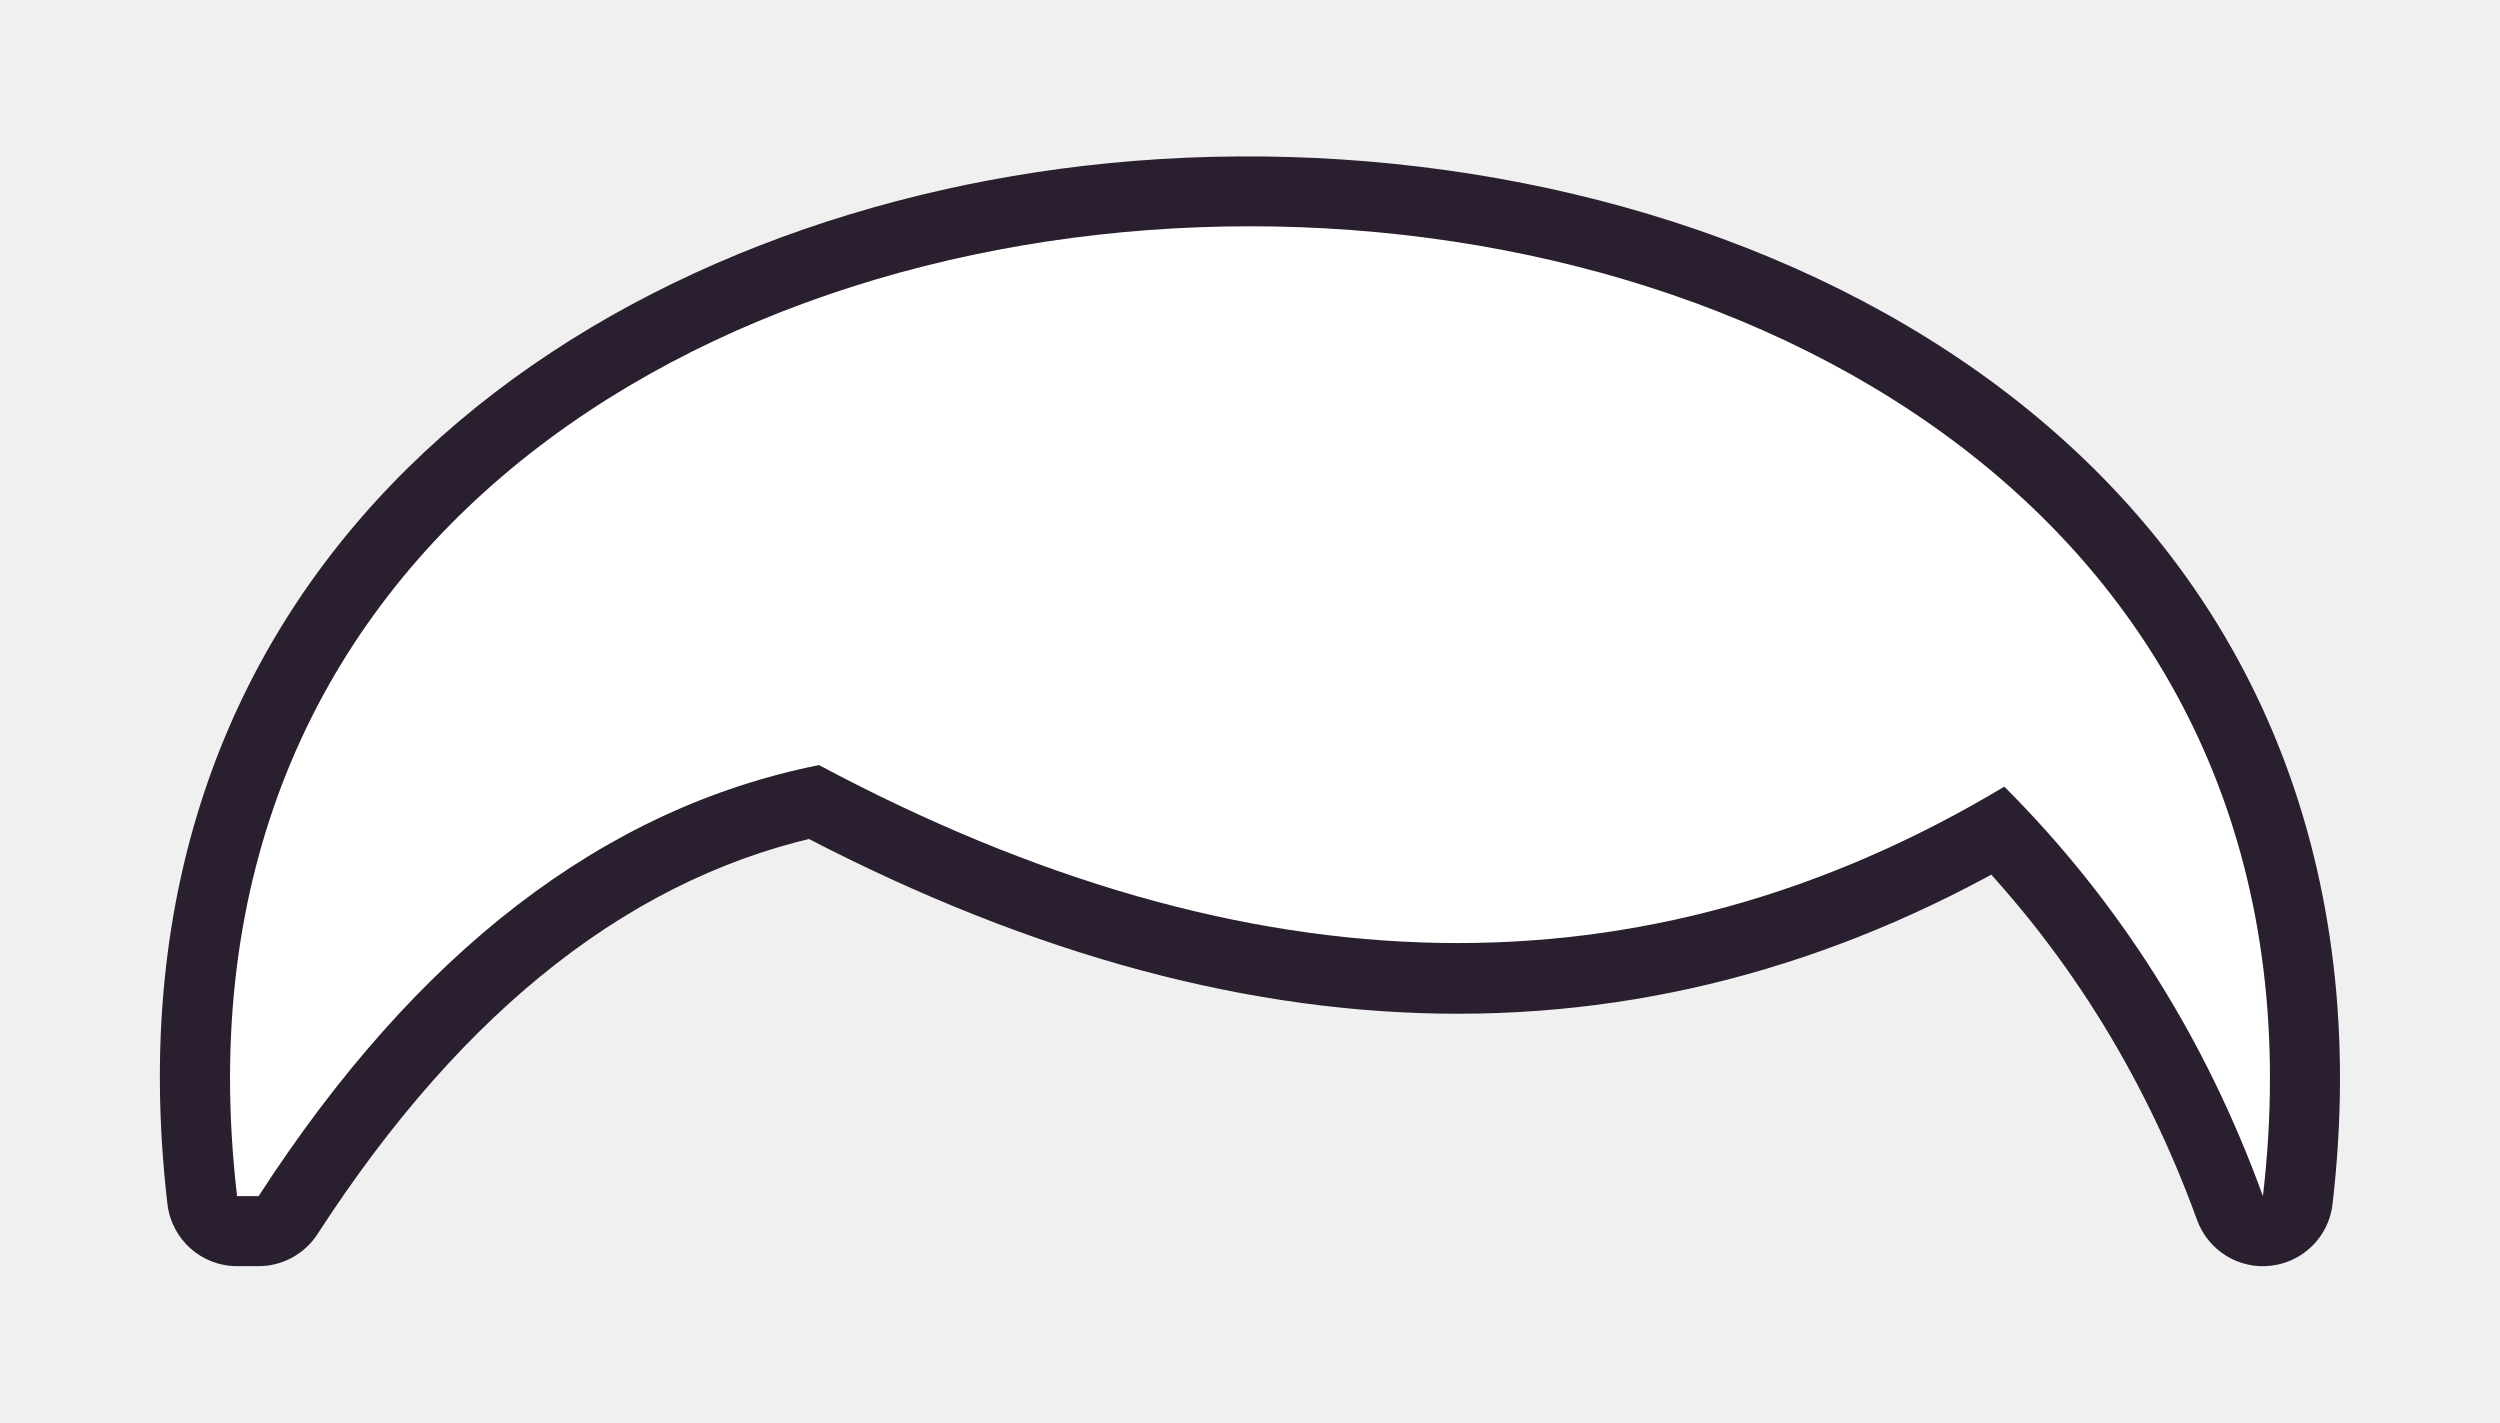
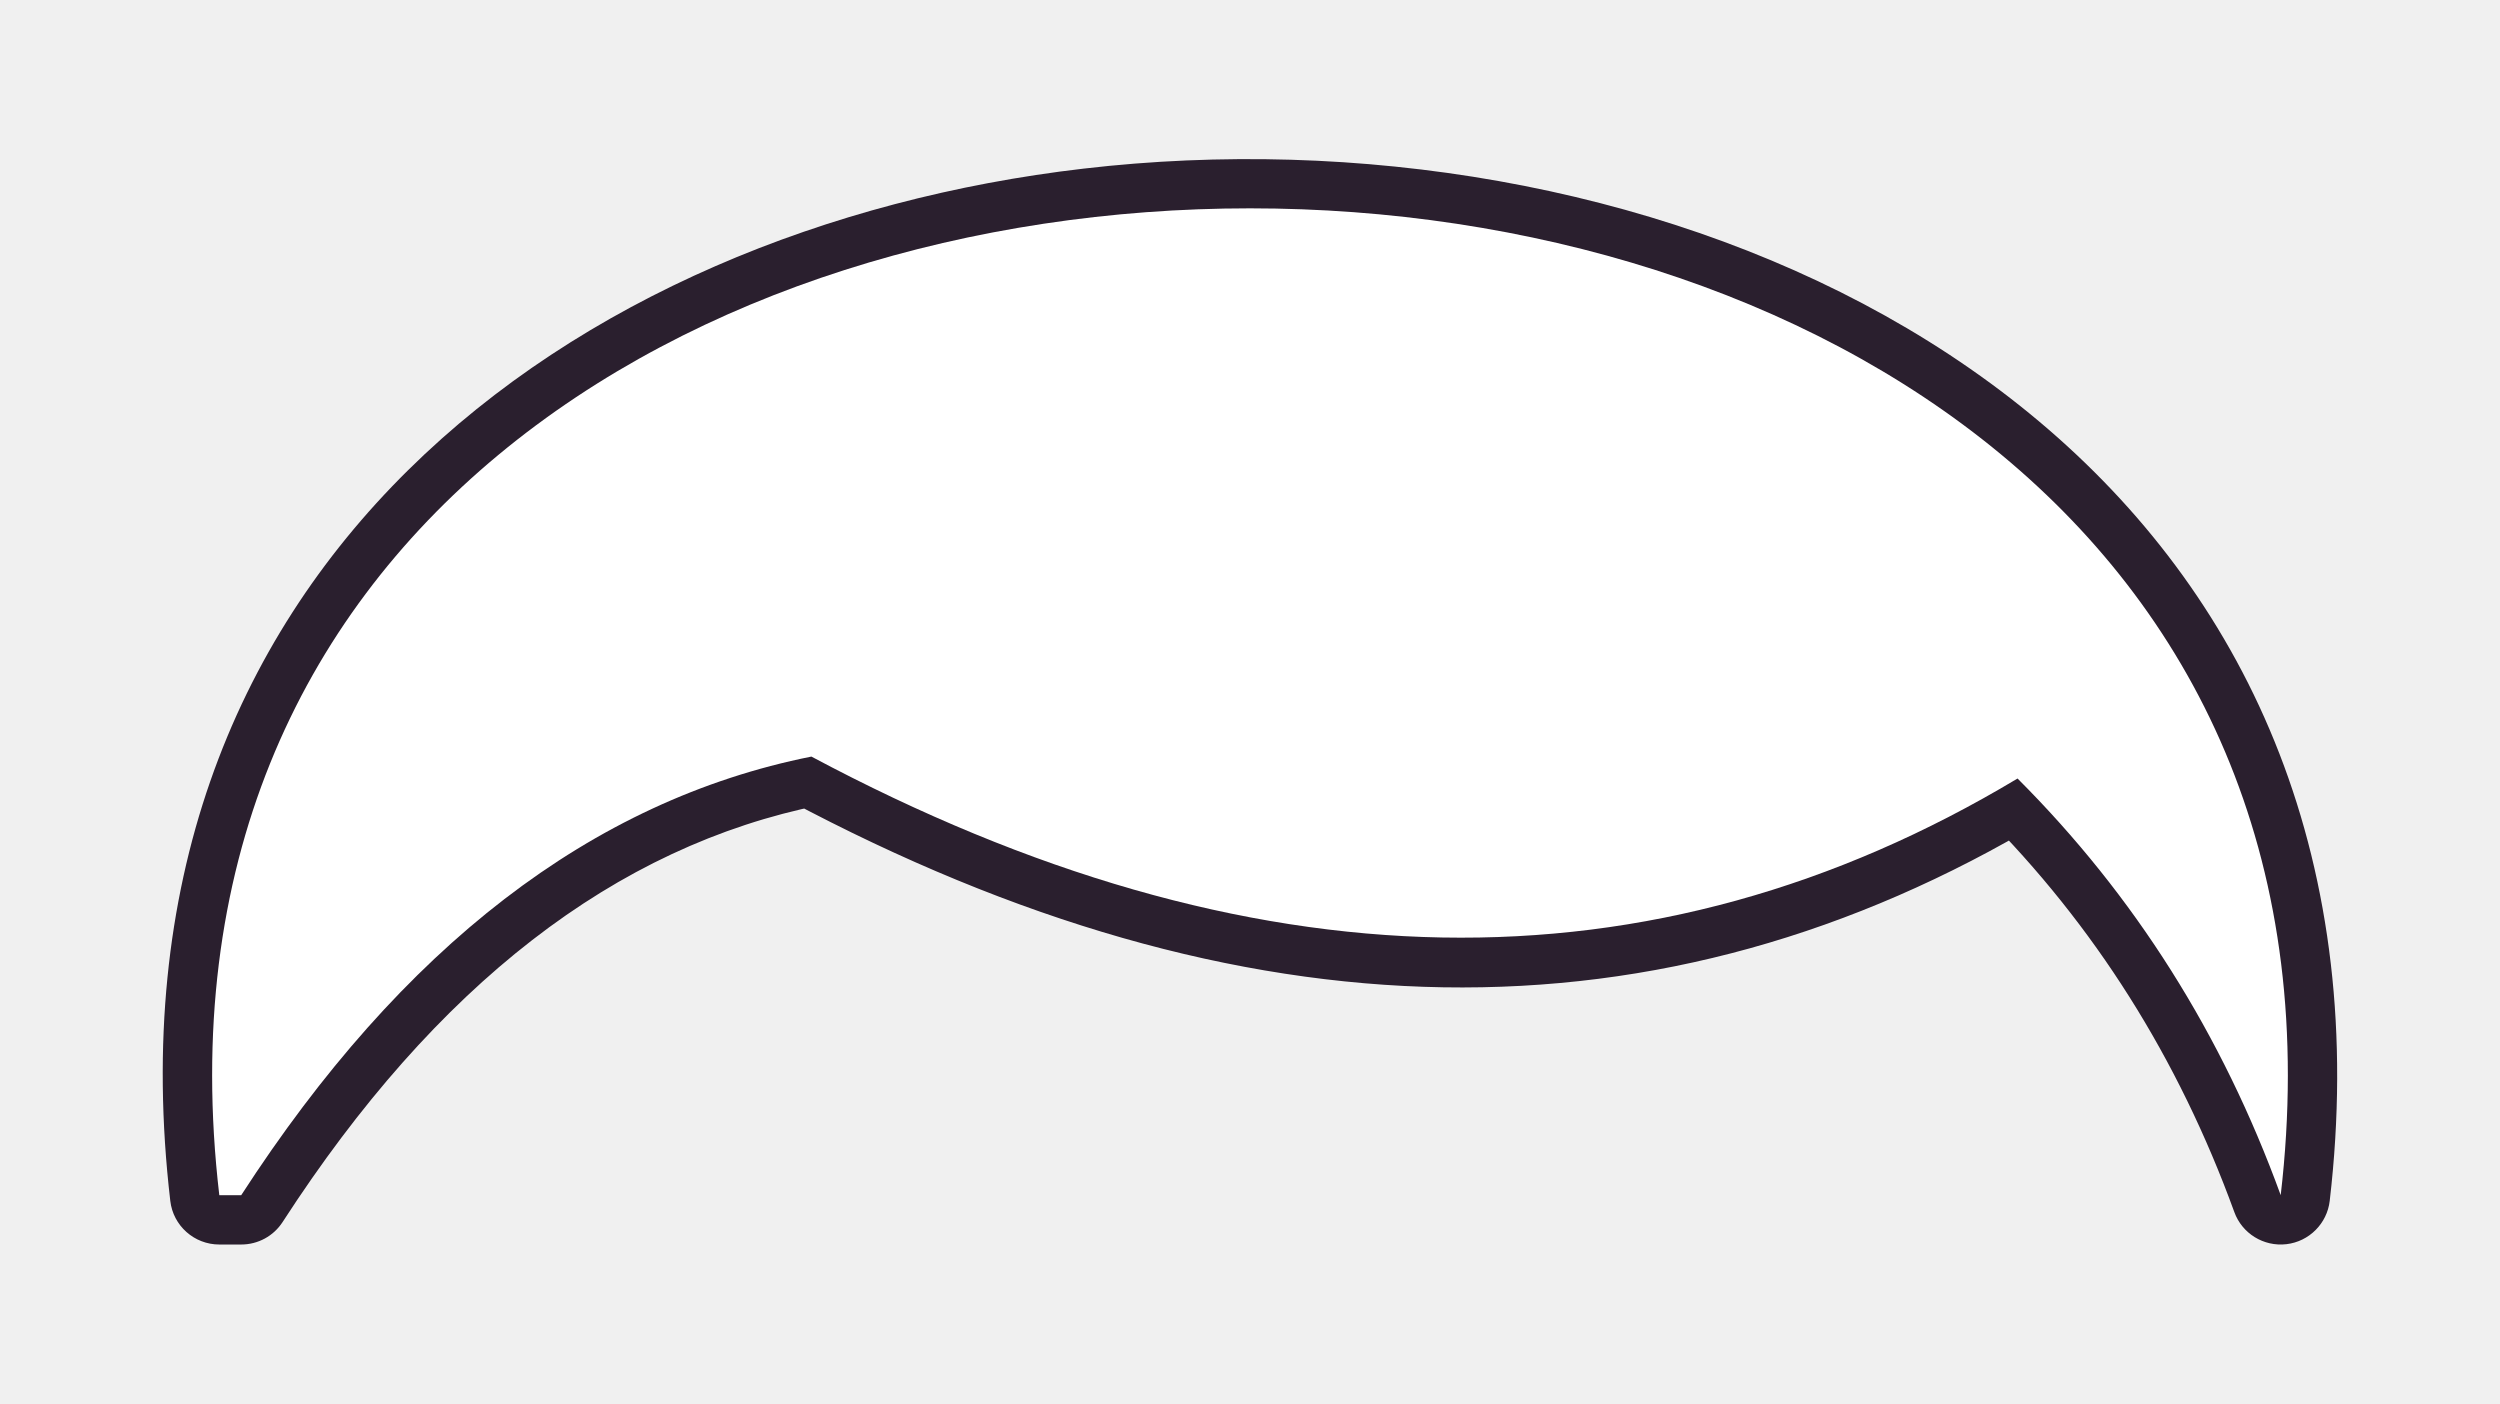
- <svg xmlns="http://www.w3.org/2000/svg" width="232" height="132" viewBox="-116 -177 232 132">
-   <path d="M-100.46 -65.25L-100.46 -65.25C-107.35 -124.36 -62.54 -156.11 -15.42 -161.61L-15.42 -161.61C34.82 -167.47 93.94 -144.06 100.56 -87.33L100.56 -87.33C101.37 -80.38 101.36 -73.02 100.46 -65.25C100.11 -62.25 97.75 -59.89 94.75 -59.54C91.76 -59.19 88.92 -60.95 87.89 -63.78L87.89 -63.78Q80.38 -84.42 65.4 -99.4L70 -104L73.34 -98.43Q20.19 -66.53 -43.06 -100.26L-40 -106L-38.73 -99.63Q-66.03 -94.16 -86.54 -62.47C-87.74 -60.62 -89.8 -59.5 -92 -59.5L-92 -59.5L-94 -59.5C-97.3 -59.5 -100.07 -61.97 -100.46 -65.25L-100.46 -65.25M-87.54 -66.75L-94 -66L-94 -72.5L-92 -72.5L-92 -66L-97.46 -69.53Q-73.97 -105.84 -41.27 -112.37C-39.8 -112.67 -38.27 -112.44 -36.94 -111.74L-36.94 -111.74Q19.81 -81.47 66.66 -109.57C69.21 -111.11 72.49 -110.71 74.6 -108.6L74.6 -108.6Q91.62 -91.58 100.11 -68.22L94 -66L87.54 -66.75C88.34 -73.59 88.33 -79.94 87.65 -85.83L87.65 -85.83C82.27 -131.9 33.31 -154.2 -13.91 -148.69L-13.91 -148.69C-57 -143.67 -93.29 -115.98 -87.54 -66.75Z" fill="#2A1F2E" />
+ <svg xmlns="http://www.w3.org/2000/svg" width="228" height="128" viewBox="-114 -175 228 128">
+   <path d="M-98.47 -65.48L-98.47 -65.48C-105.19 -123.07 -61.69 -154.2 -15.19 -159.62L-15.19 -159.62C34.58 -165.43 92.15 -142.19 98.57 -87.1L98.57 -87.1C99.36 -80.32 99.36 -73.11 98.47 -65.48C98.23 -63.41 96.59 -61.77 94.52 -61.53C92.45 -61.29 90.48 -62.5 89.77 -64.46L89.77 -64.46Q82.11 -85.52 66.82 -100.82L70 -104L72.32 -100.14Q20.13 -68.83 -42.12 -102.03L-40 -106L-39.12 -101.59Q-67.25 -95.96 -88.22 -63.56C-89.05 -62.27 -90.47 -61.5 -92 -61.5L-92 -61.5L-94 -61.5C-96.28 -61.5 -98.21 -63.21 -98.47 -65.48L-98.47 -65.48M-89.53 -66.52L-94 -66L-94 -70.5L-92 -70.5L-92 -66L-95.78 -68.44Q-72.75 -104.04 -40.88 -110.41C-39.86 -110.62 -38.8 -110.46 -37.88 -109.97L-37.88 -109.97Q19.87 -79.17 67.68 -107.86C69.46 -108.92 71.72 -108.64 73.18 -107.18L73.18 -107.18Q89.89 -90.48 98.23 -67.54L94 -66L89.53 -66.52C90.34 -73.5 90.34 -80.01 89.63 -86.06L89.63 -86.06C84.07 -133.77 33.54 -156.24 -14.14 -150.68L-14.14 -150.68C-57.85 -145.58 -95.45 -117.27 -89.53 -66.52Z" fill="#2A1F2E" />
  <path d="M-94 -66C-108 -186 108 -186 94 -66Q86 -88 70 -104Q20 -74 -40 -106Q-70 -100 -92 -66Z" fill="#FFFFFF" />
</svg>
